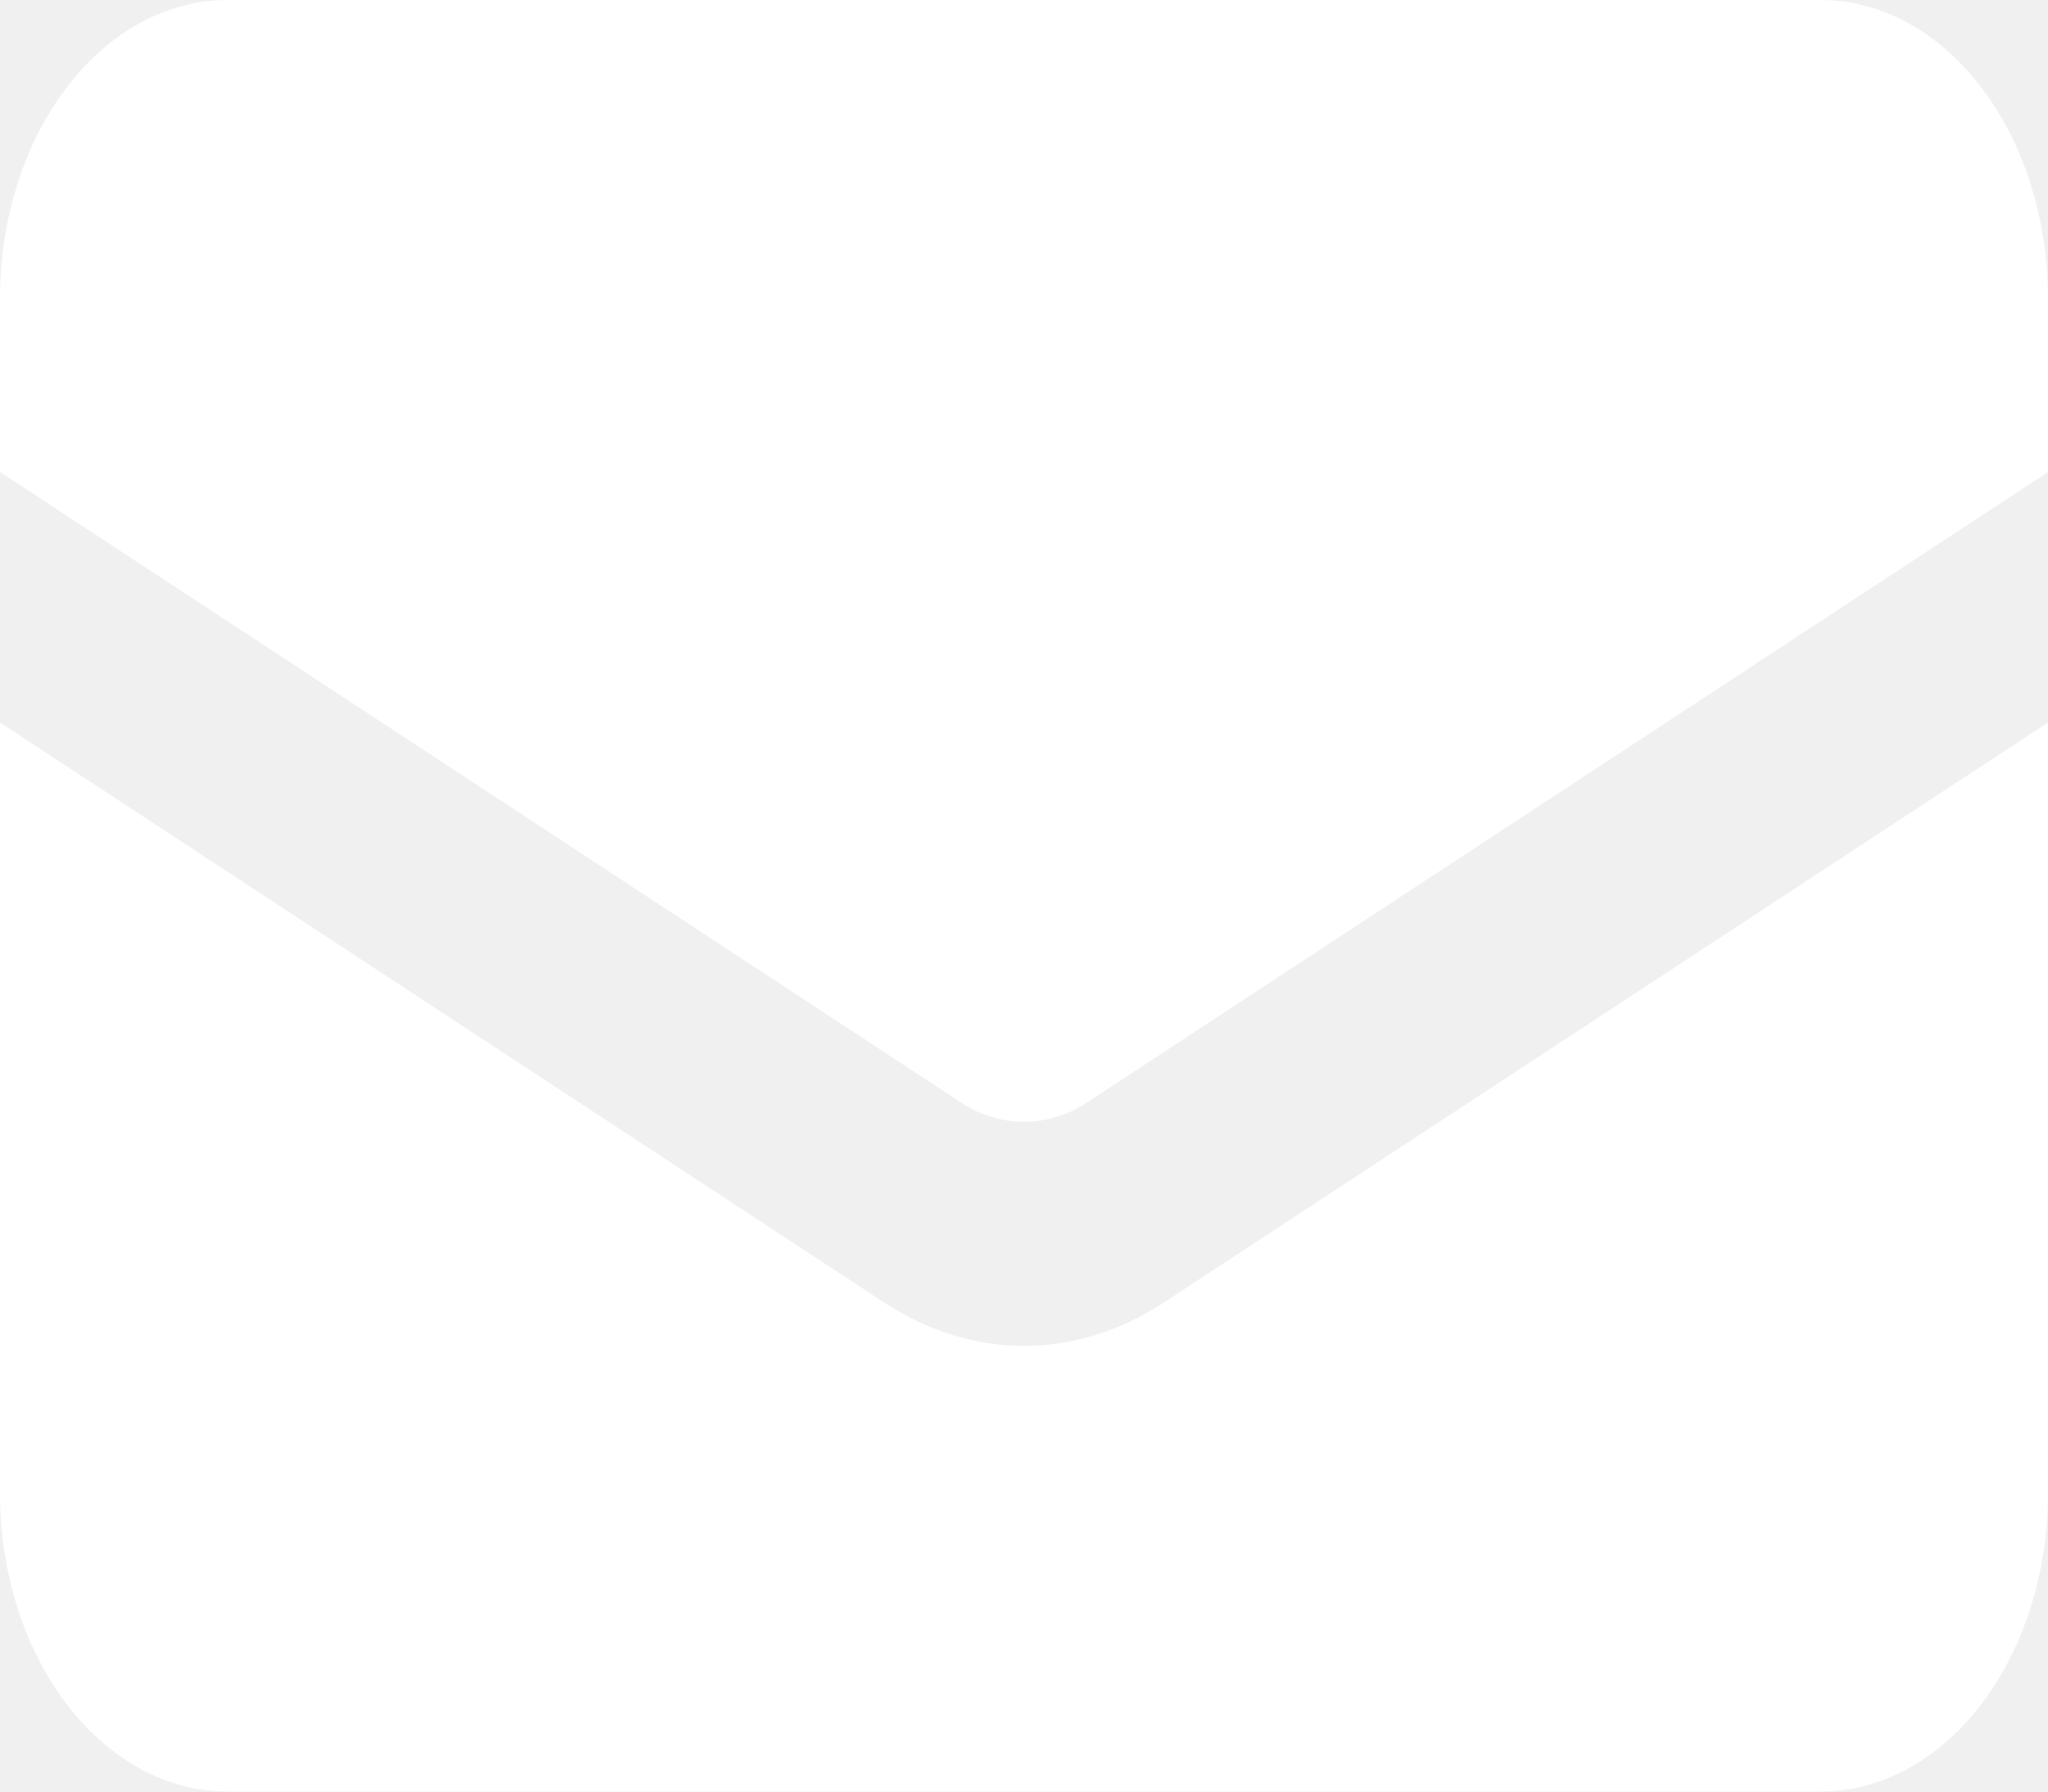
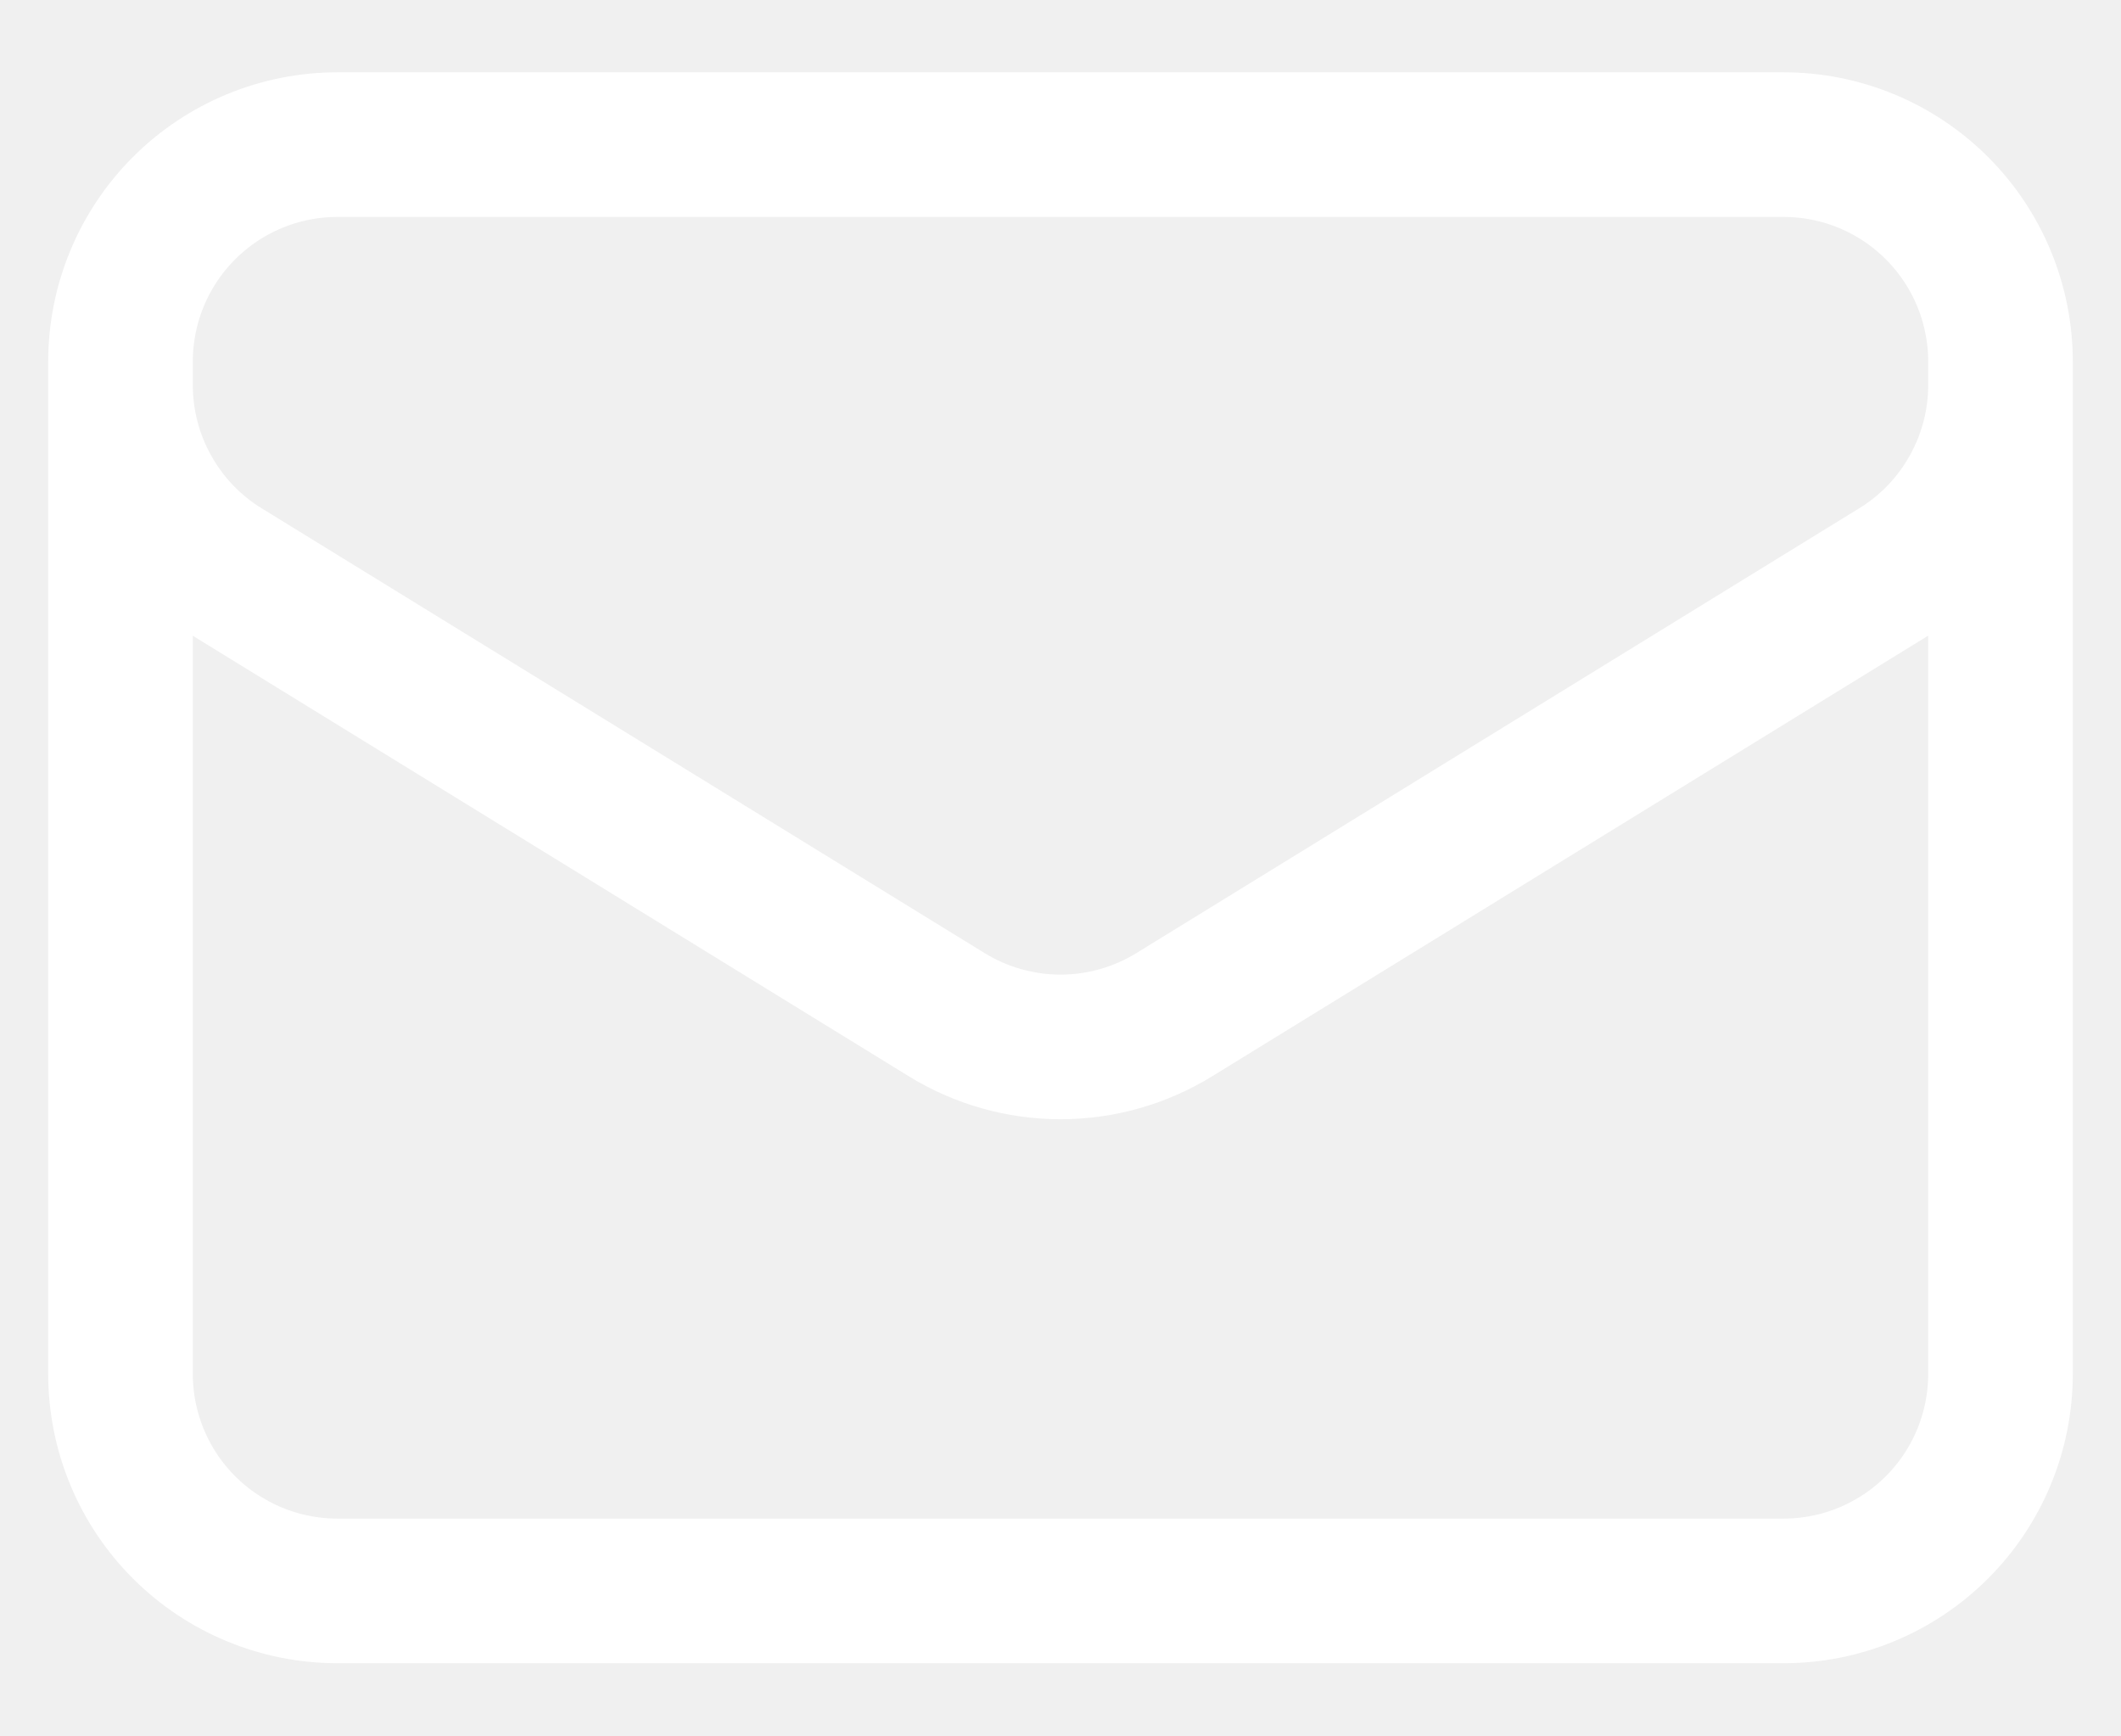
- <svg xmlns="http://www.w3.org/2000/svg" width="16" height="14" viewBox="0 0 16 14" fill="none">
-   <path d="M1.778 0C1.306 0 0.854 0.246 0.521 0.683C0.187 1.121 0 1.714 0 2.333V3.688L7.503 8.612C7.657 8.714 7.828 8.766 8 8.766C8.172 8.766 8.343 8.714 8.497 8.612L16 3.689V2.333C16 1.714 15.813 1.121 15.479 0.683C15.146 0.246 14.694 0 14.222 0H1.778Z" fill="white" />
-   <path d="M16 5.646L9.093 10.178C8.754 10.401 8.38 10.517 8 10.517C7.62 10.517 7.246 10.401 6.907 10.178L0 5.646V11.667C0 12.286 0.187 12.879 0.521 13.317C0.854 13.754 1.306 14 1.778 14H14.222C14.694 14 15.146 13.754 15.479 13.317C15.813 12.879 16 12.286 16 11.667V5.646Z" fill="white" />
+ <svg xmlns="http://www.w3.org/2000/svg" width="22" height="18" viewBox="0 0 22 18" fill="none">
+   <path d="M20.75 3.75V14.25C20.75 14.847 20.513 15.419 20.091 15.841C19.669 16.263 19.097 16.5 18.5 16.5H3.5C2.903 16.5 2.331 16.263 1.909 15.841C1.487 15.419 1.25 14.847 1.25 14.25V3.75M20.75 3.75C20.75 3.153 20.513 2.581 20.091 2.159C19.669 1.737 19.097 1.5 18.5 1.5H3.5C2.903 1.5 2.331 1.737 1.909 2.159C1.487 2.581 1.25 3.153 1.25 3.75M20.75 3.75V3.993C20.75 4.377 20.652 4.755 20.464 5.09C20.277 5.426 20.007 5.708 19.68 5.909L12.18 10.524C11.825 10.742 11.417 10.858 11 10.858C10.583 10.858 10.175 10.742 9.82 10.524L2.32 5.91C1.993 5.709 1.723 5.427 1.536 5.091C1.348 4.756 1.25 4.378 1.25 3.994V3.75" stroke="white" stroke-width="1.5" stroke-linecap="round" stroke-linejoin="round" />
</svg>
